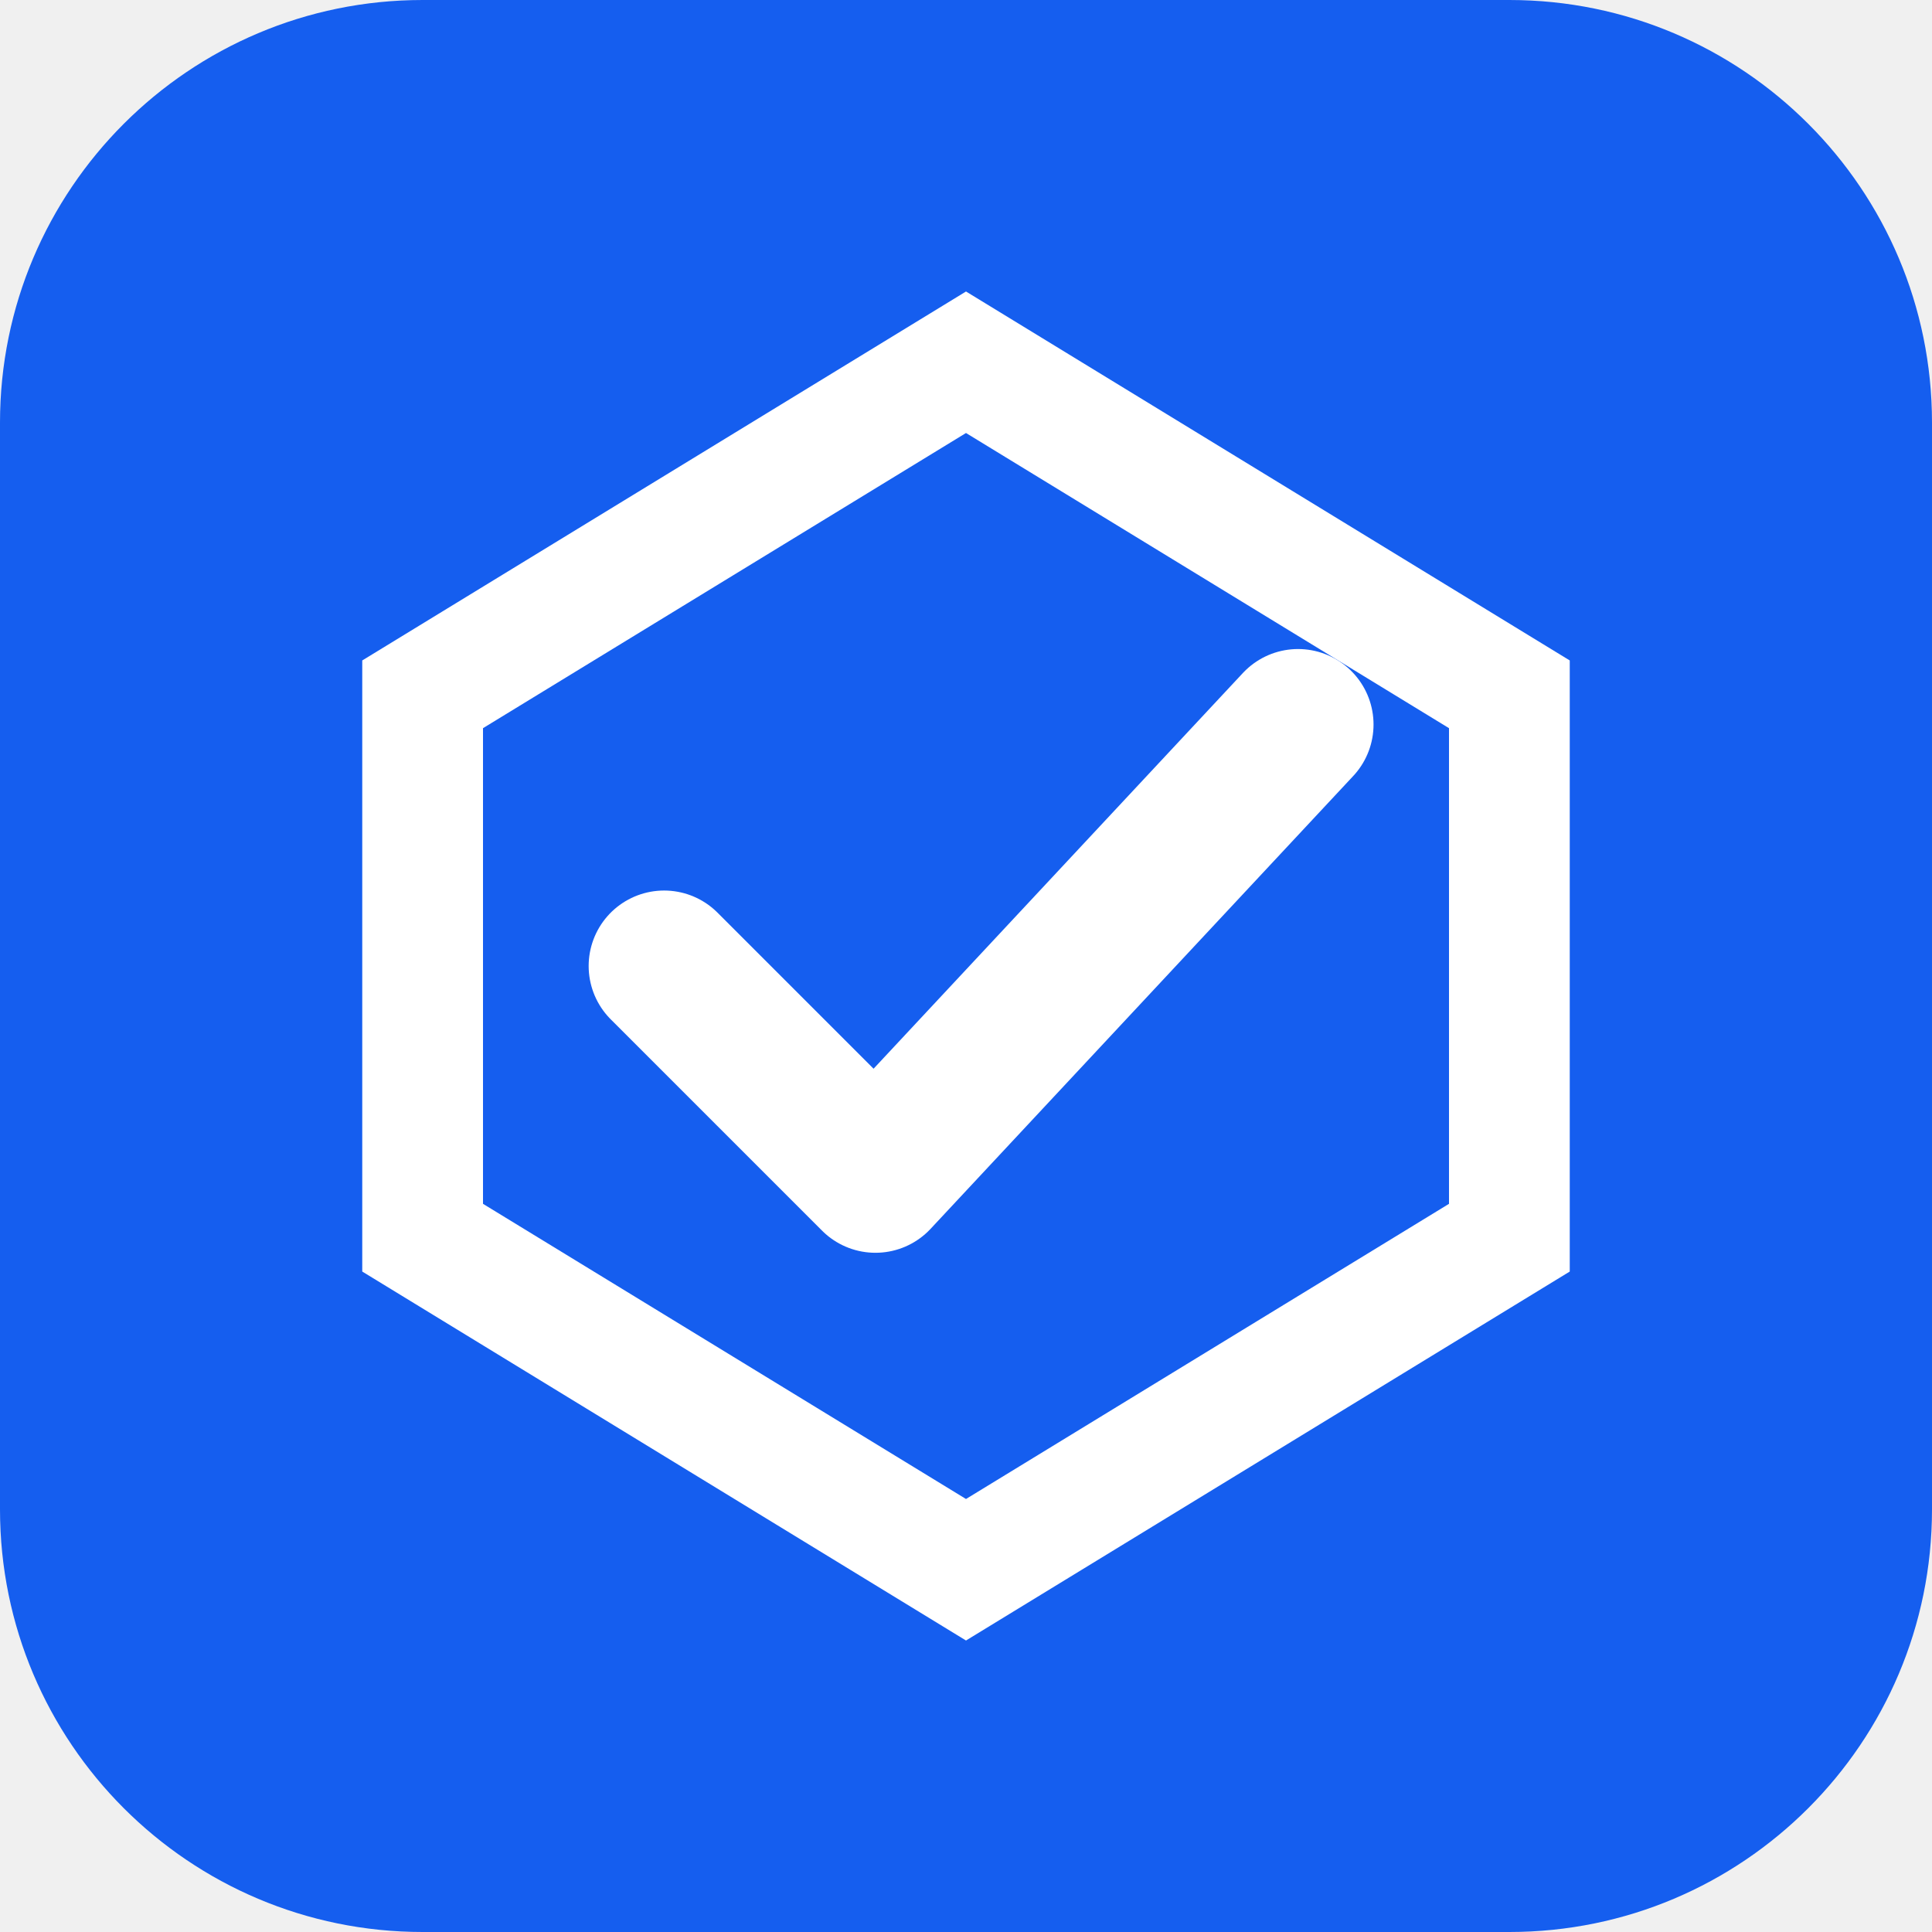
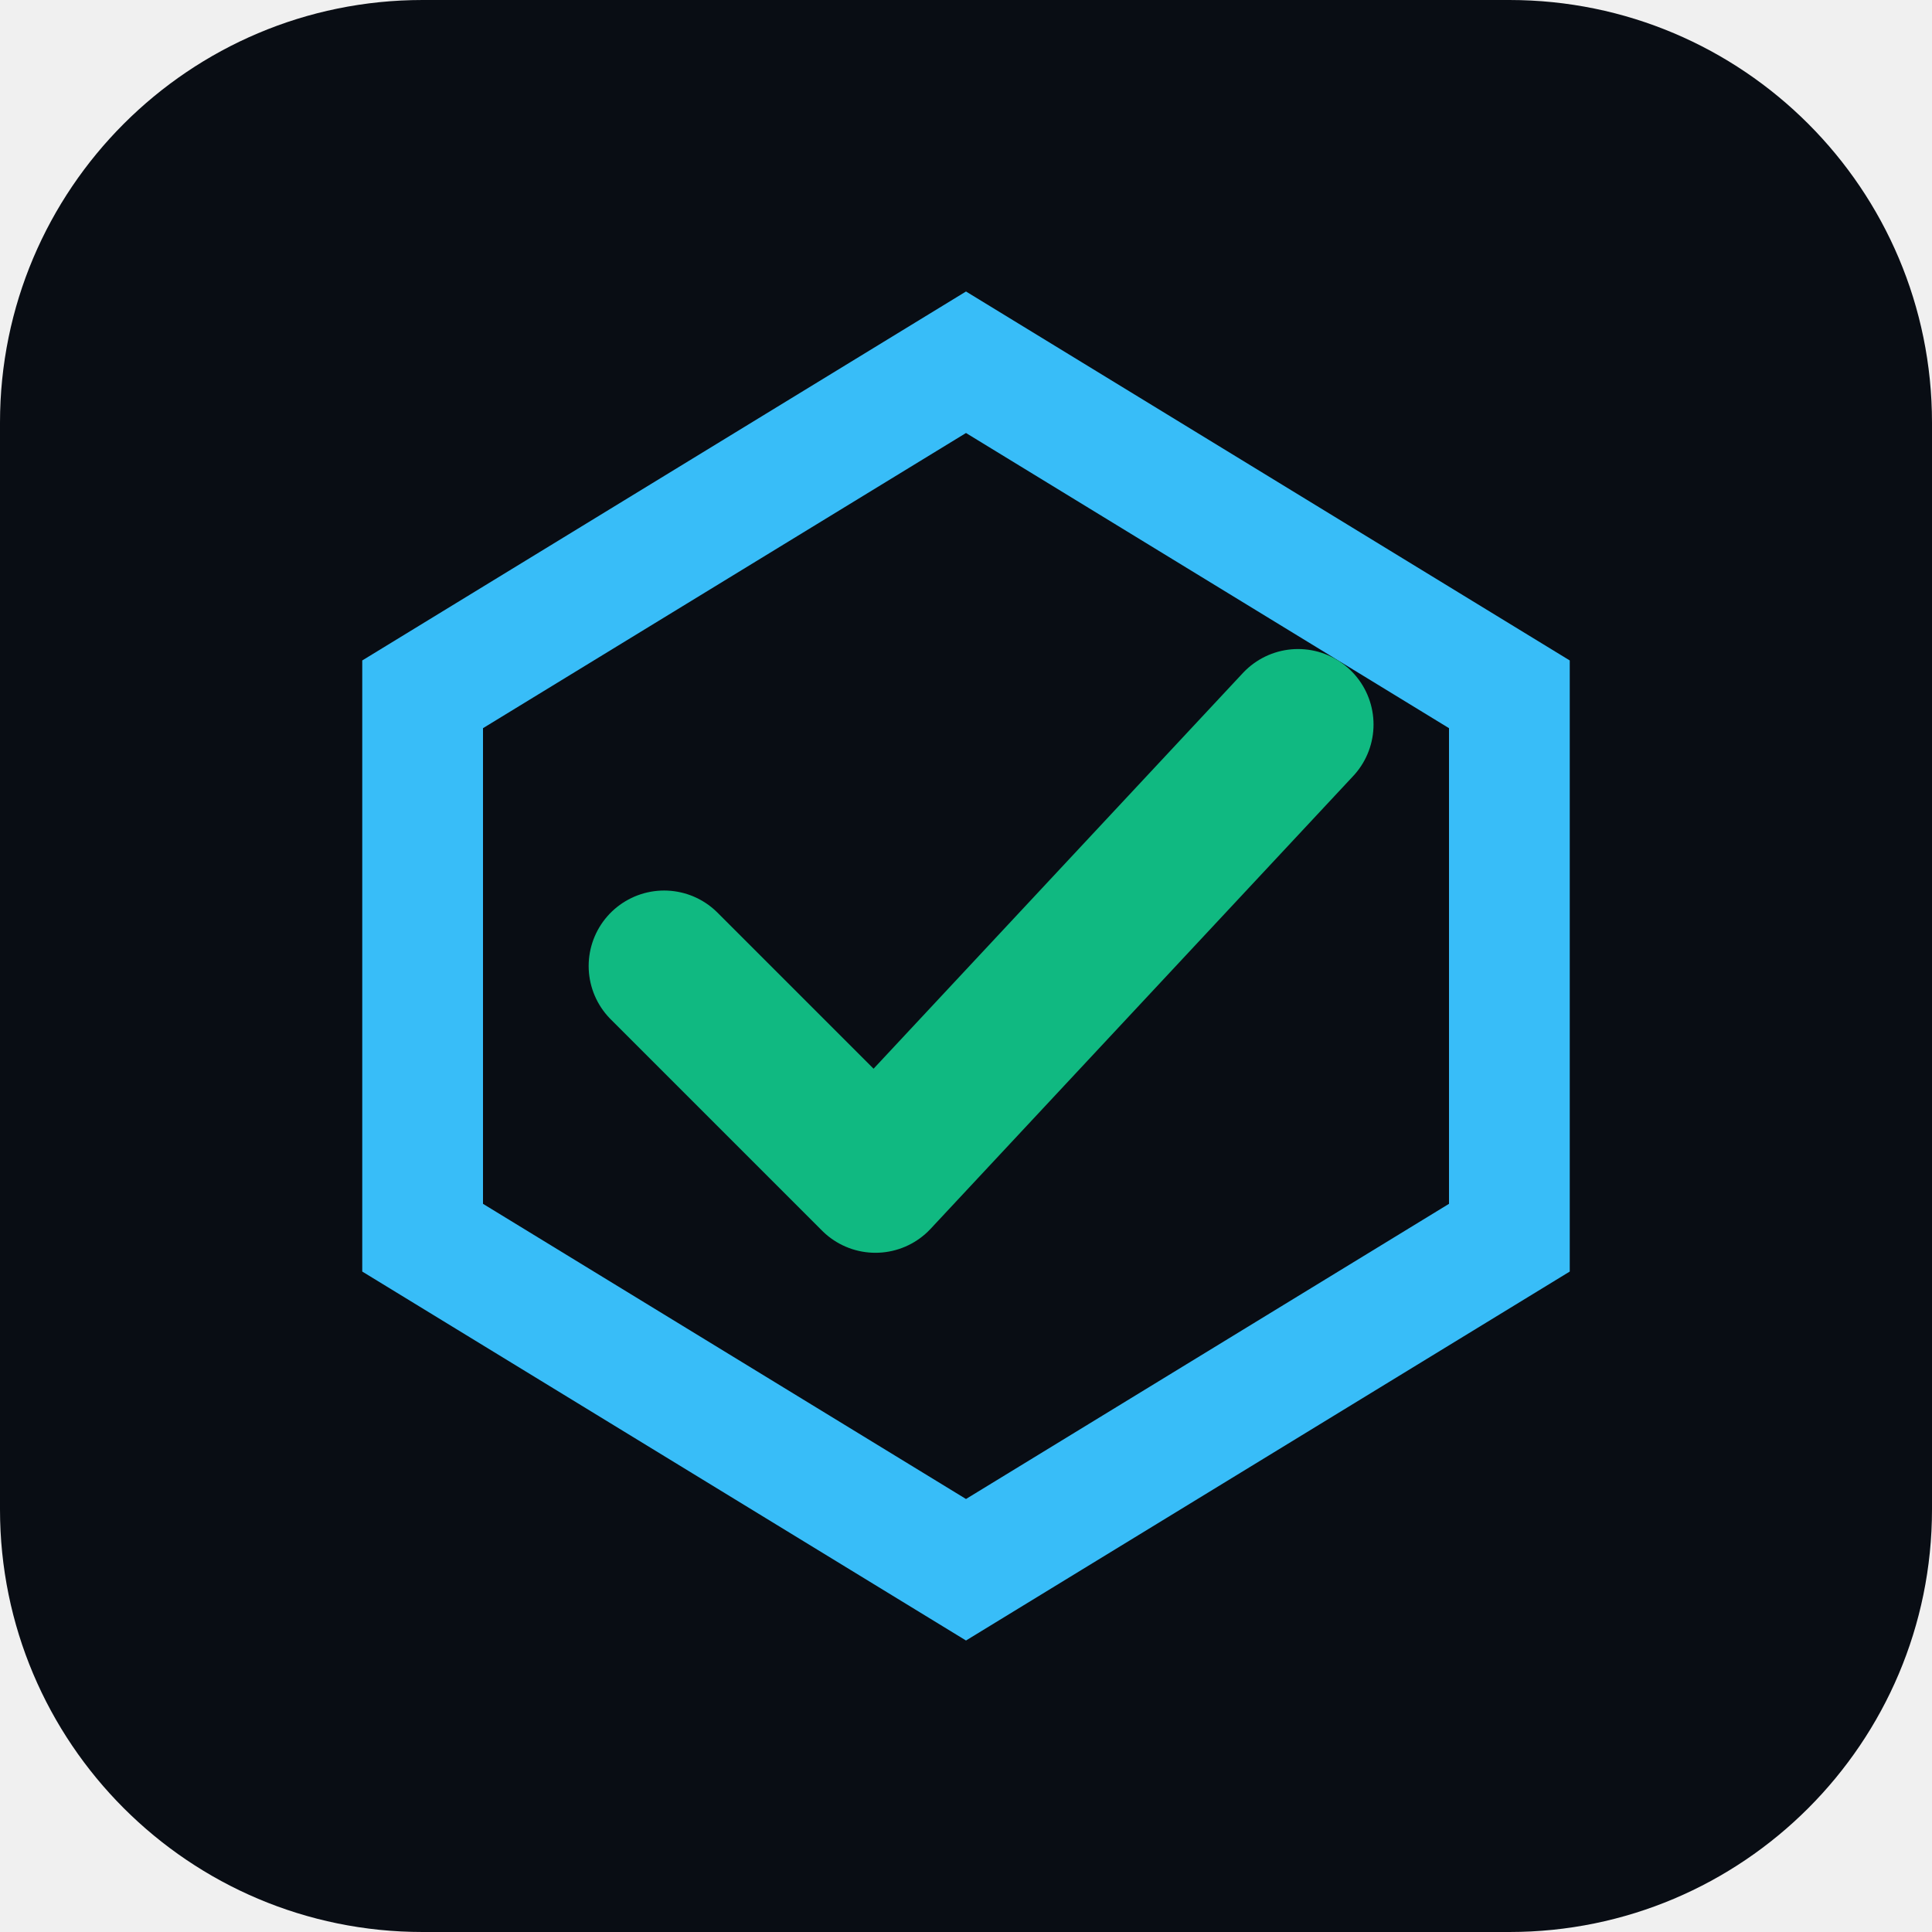
<svg xmlns="http://www.w3.org/2000/svg" viewBox="0 0 64 64">
-   <rect width="64" height="64" rx="14" fill="#155eef" />
-   <path d="M14 23 32 12l18 11v18L32 52 14 41V23Z" fill="none" stroke="#fff" stroke-width="4" />
-   <path d="m22 32 7 7 14-15" fill="none" stroke="#fff" stroke-width="5" stroke-linecap="round" stroke-linejoin="round" />
+   <rect width="64" height="64" rx="14" fill="#090d14" />
+   <path d="M14 23 32 12l18 11v18L32 52 14 41V23Z" fill="none" stroke="#38bdf8" stroke-width="4" />
+   <path d="m22 32 7 7 14-15" fill="none" stroke="#10b981" stroke-width="5" stroke-linecap="round" stroke-linejoin="round" />
</svg>
